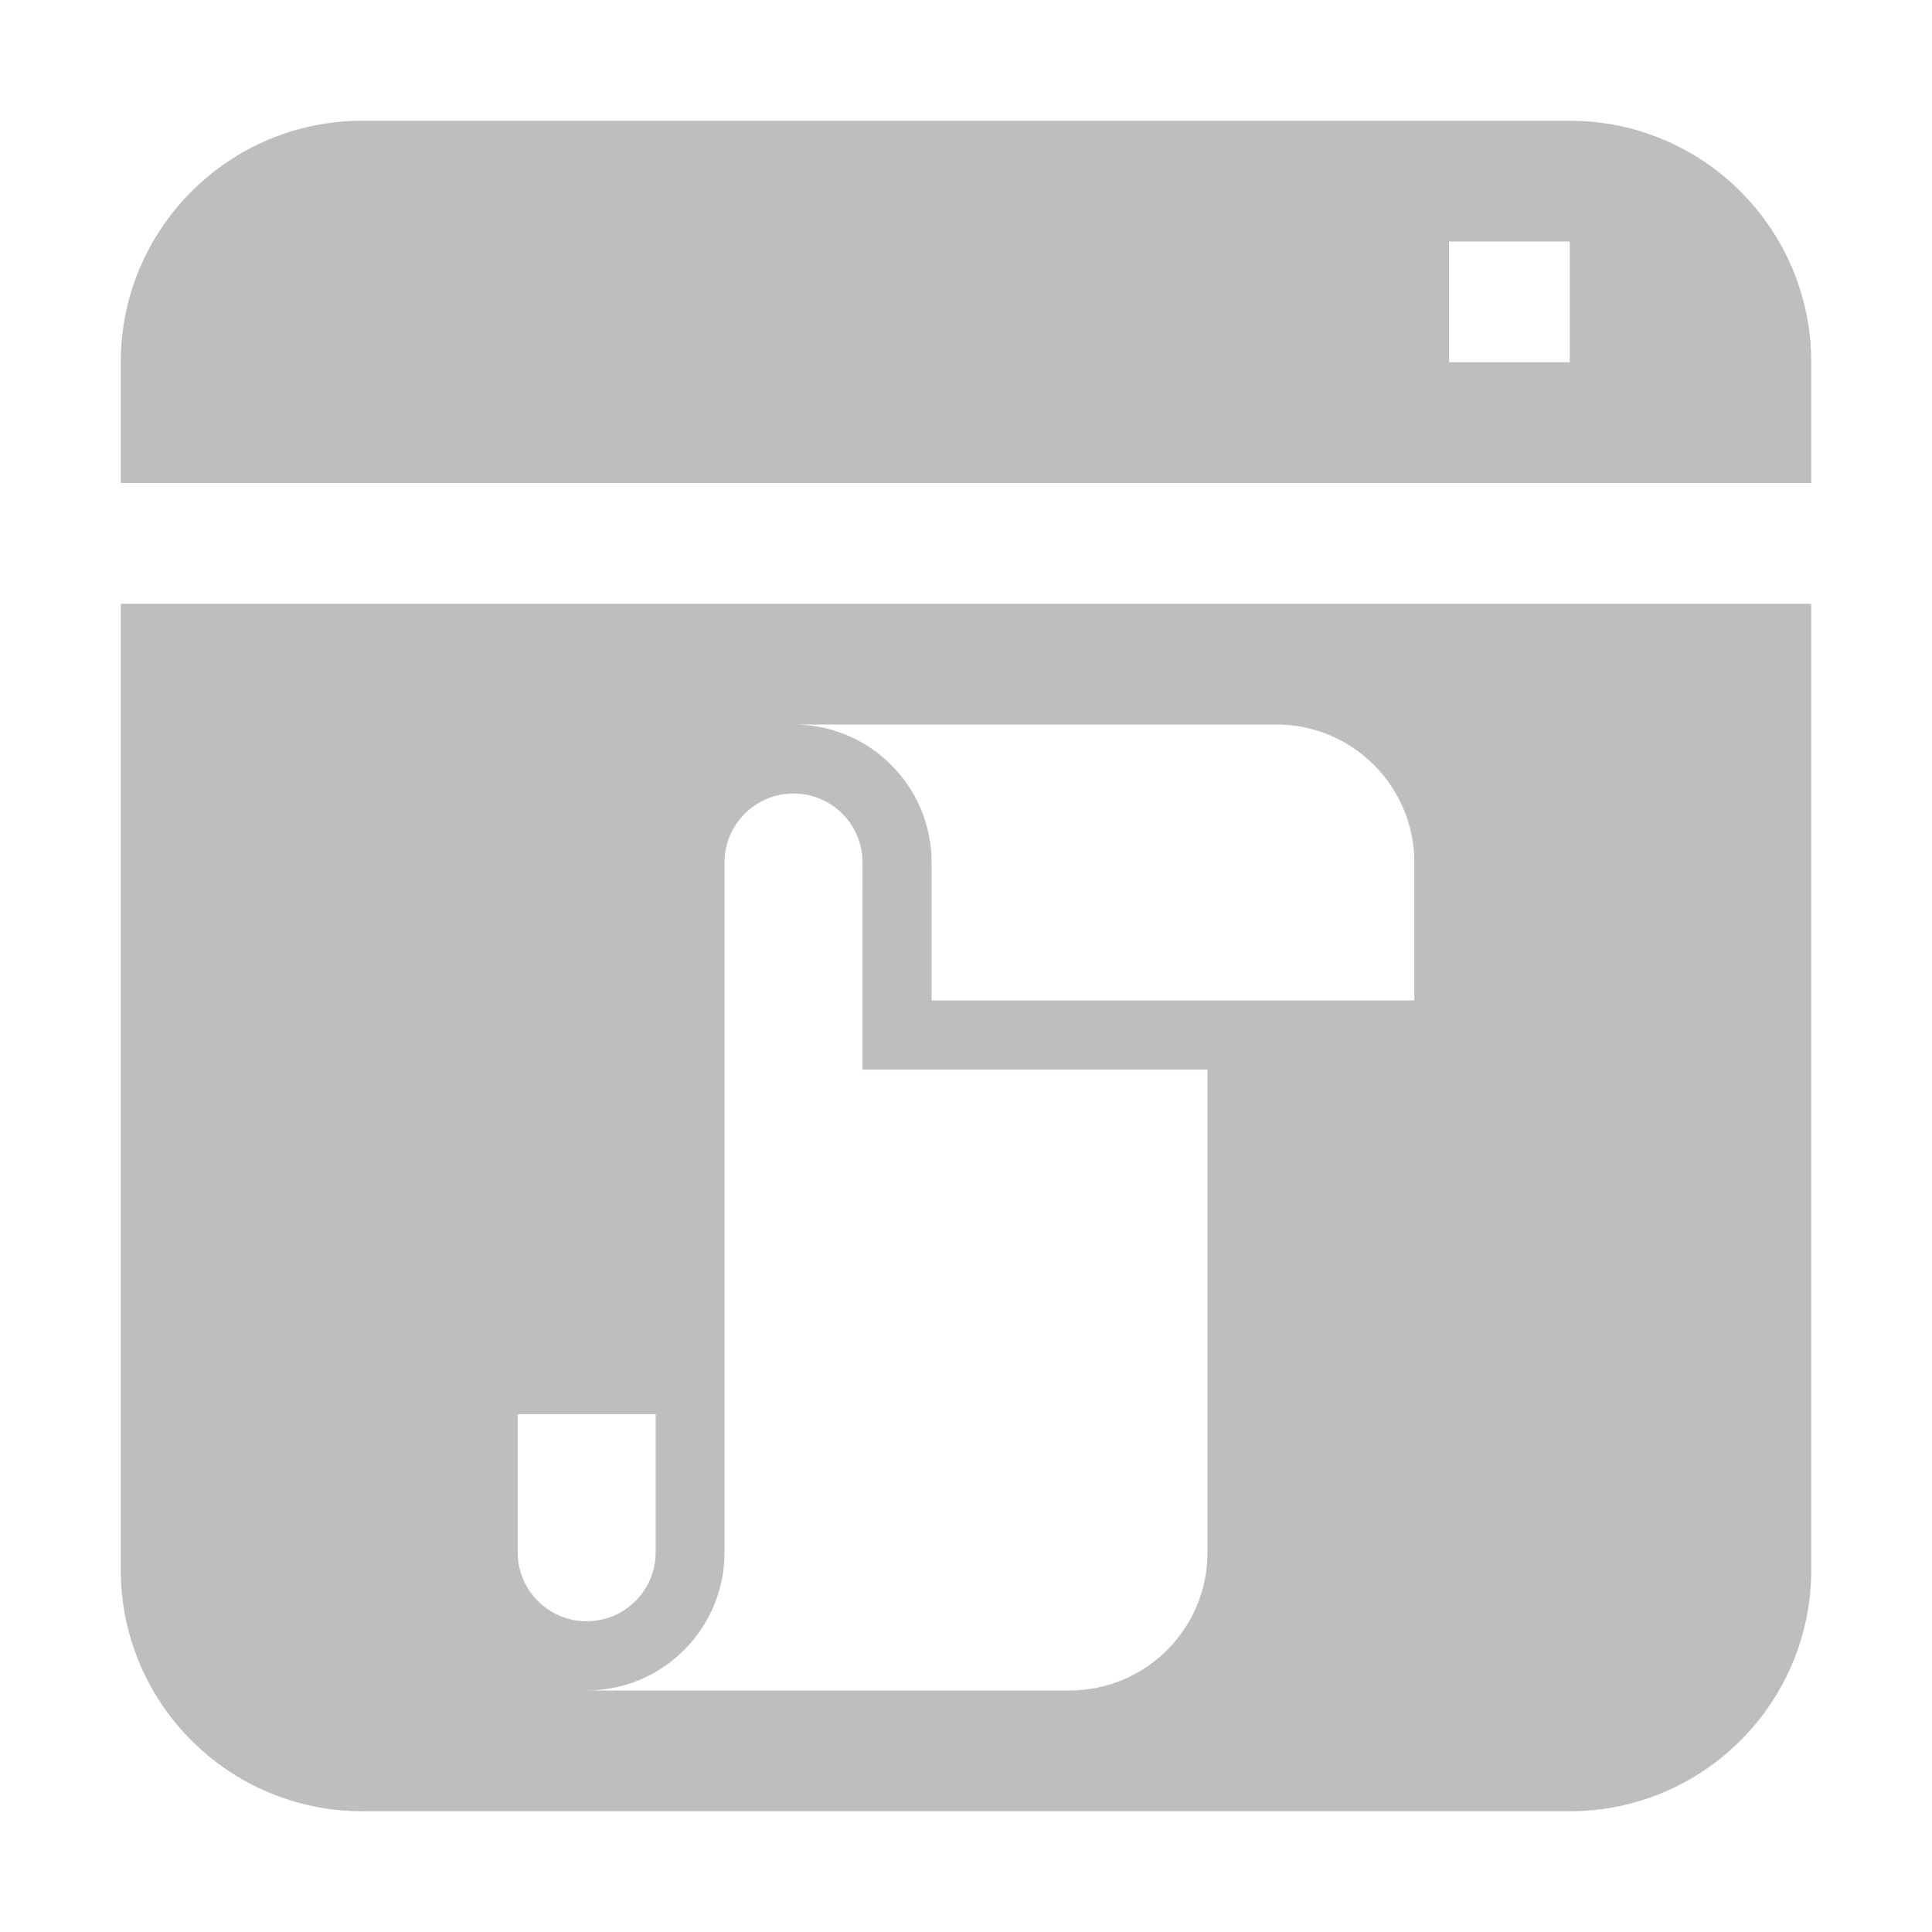
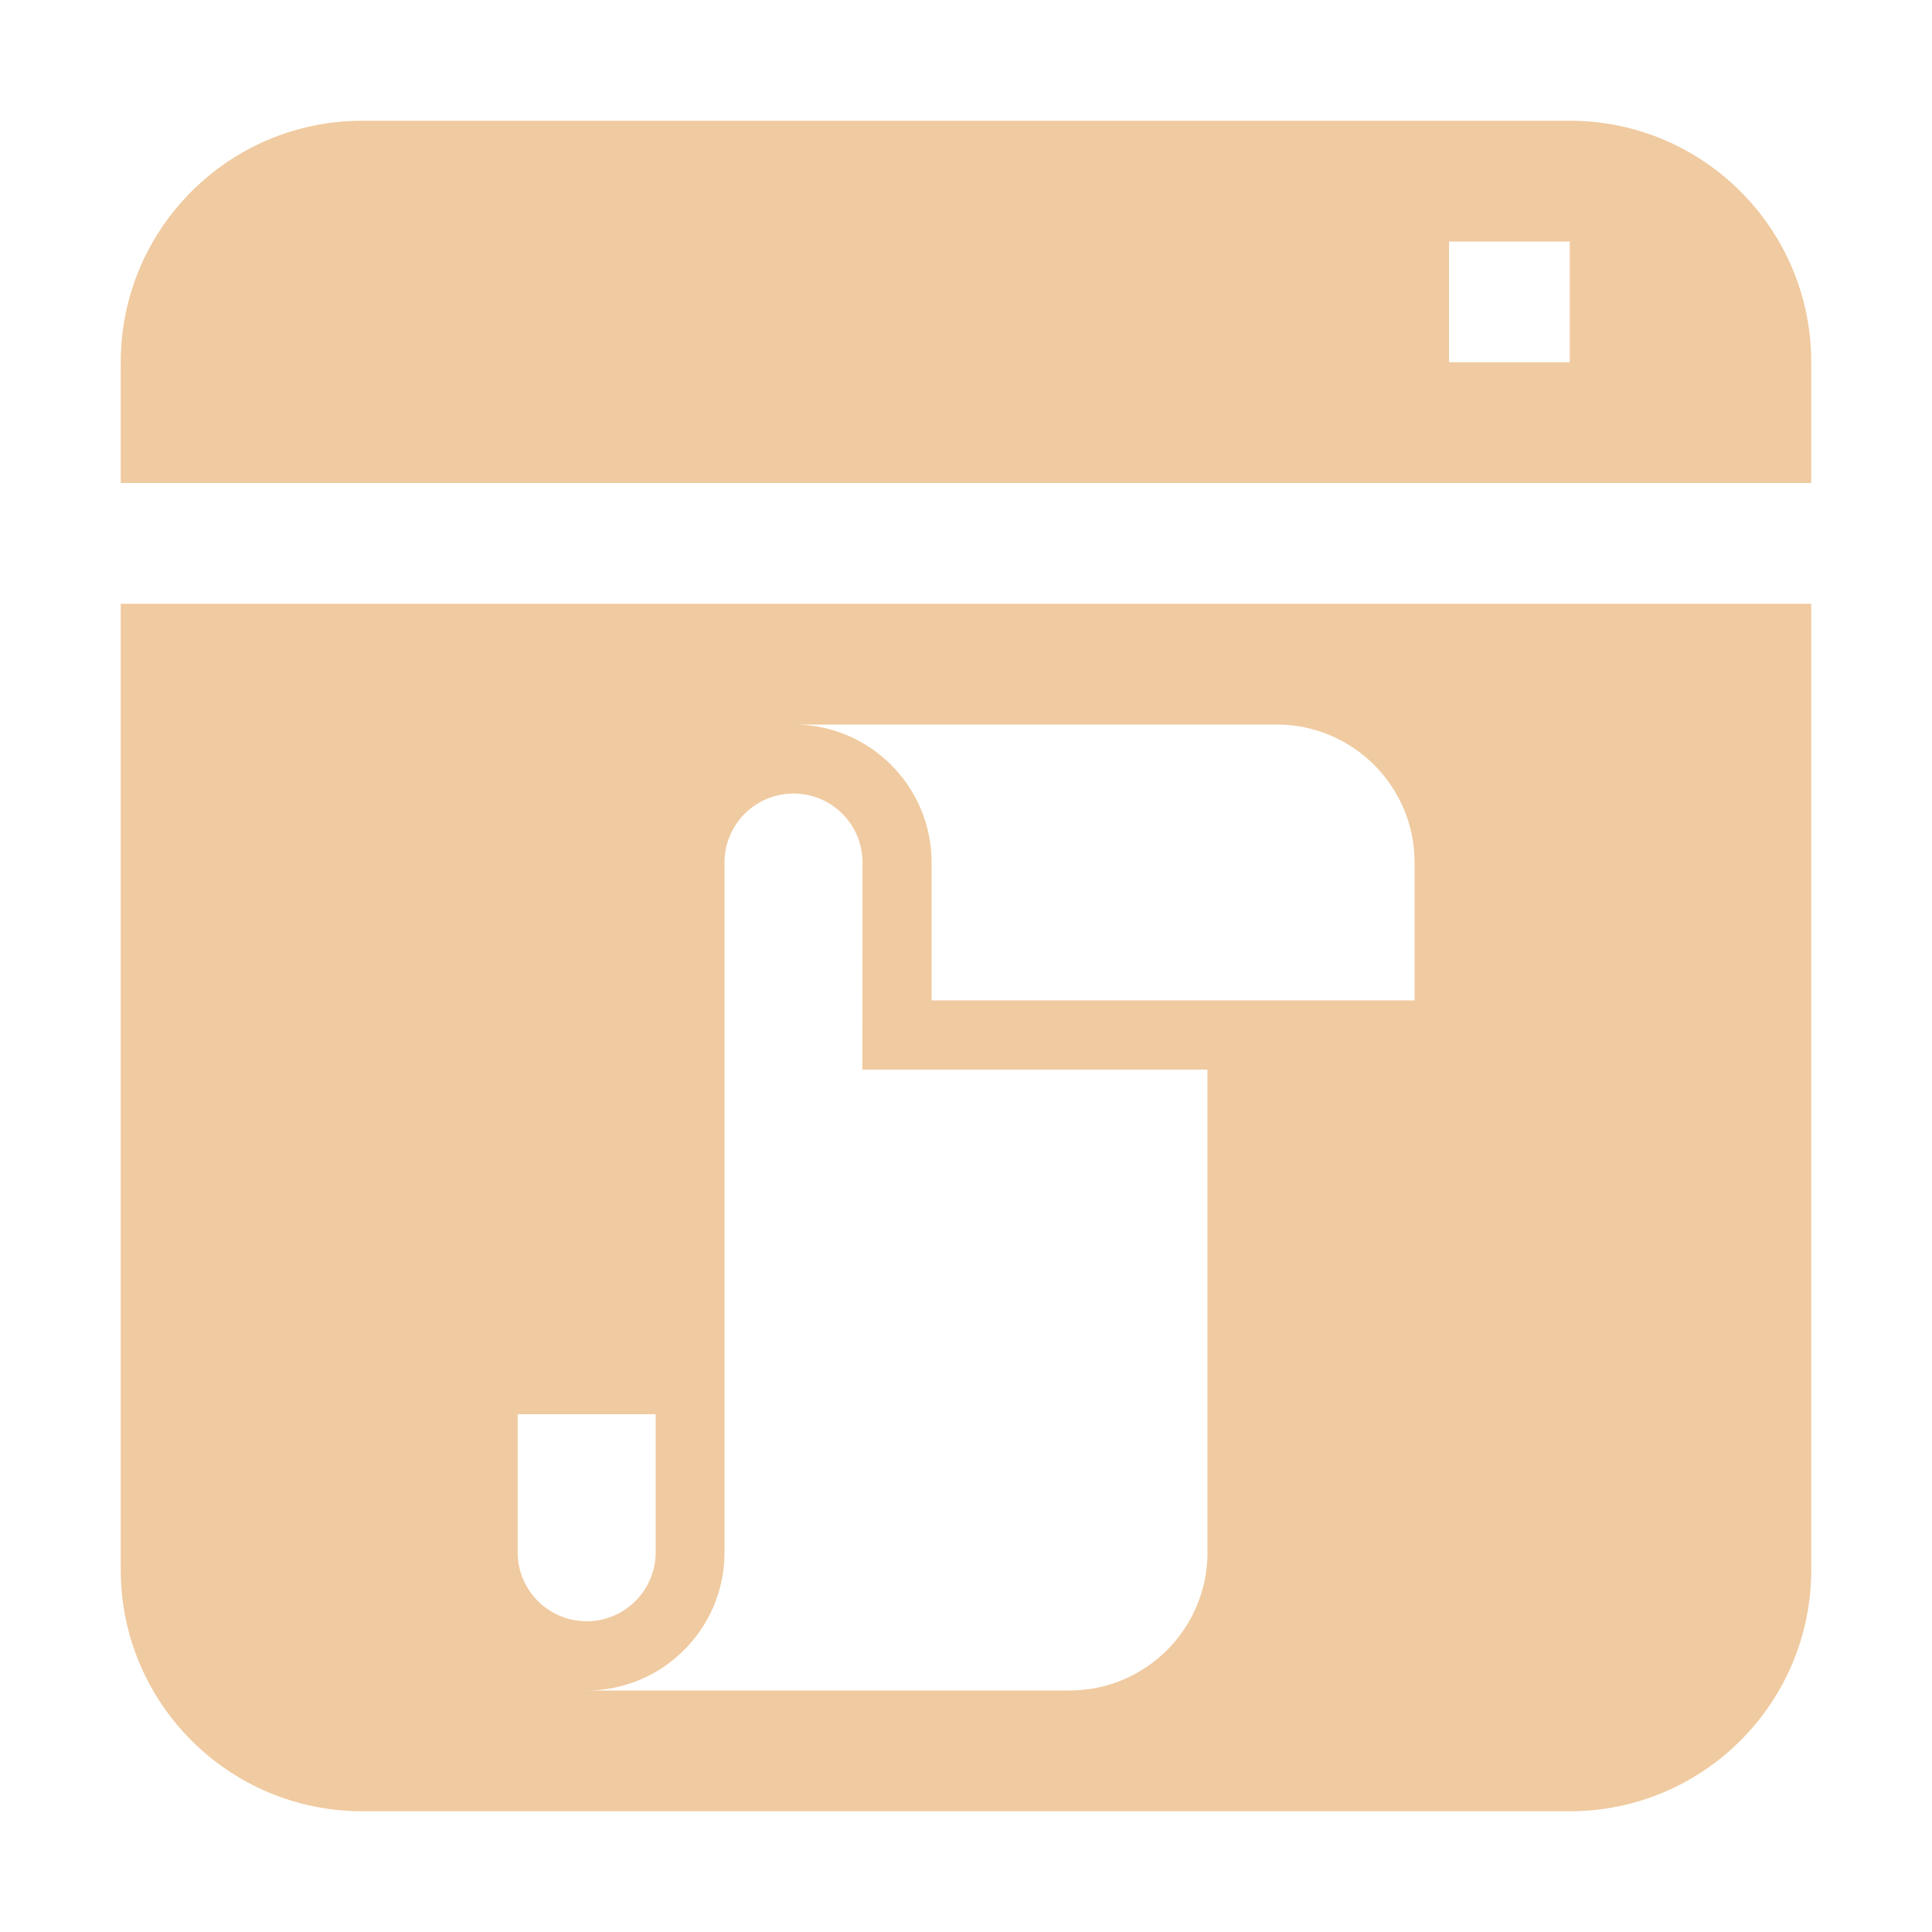
<svg xmlns="http://www.w3.org/2000/svg" width="16" height="16">
-   <path fill="#c0bdbd" d="M3 1a2 2 0 0 0-2 2v1h14V3a2 2 0 0 0-2-2zm9 1h1v1h-1zM1 5v8a2 2 0 0 0 2 2h10a2 2 0 0 0 2-2V5zm5.572 1h3.998a1.143 1.143 0 0 1 1.143 1.143v1.142H7.715V7.143A1.143 1.143 0 0 0 6.572 6zm.57 2.858H10v4A1.143 1.143 0 0 1 8.857 14h-4A1.143 1.143 0 0 0 6 12.857V7.143a.57.57 0 0 1 1.143 0zm-2.855 2.854H5.43v1.143a.564.564 0 0 1-1.143 0z" />
+   <path fill="#f0caa0" d="M3 1a2 2 0 00-2 2v1h14V3a2 2 0 00-2-2zm9 1h1v1h-1zM1 5v8a2 2 0 002 2h10a2 2 0 002-2V5zm5.572 1h4a1.143 1.143 0 011.143 1.143v1.142h-4V7.143A1.143 1.143 0 006.572 6zm.57 2.858H10v4A1.143 1.143 0 018.857 14h-4A1.143 1.143 0 006 12.857V7.143a.57.57 0 011.143 0zm-2.855 2.854H5.43v1.143a.564.564 0 01-1.143 0z" />
</svg>
